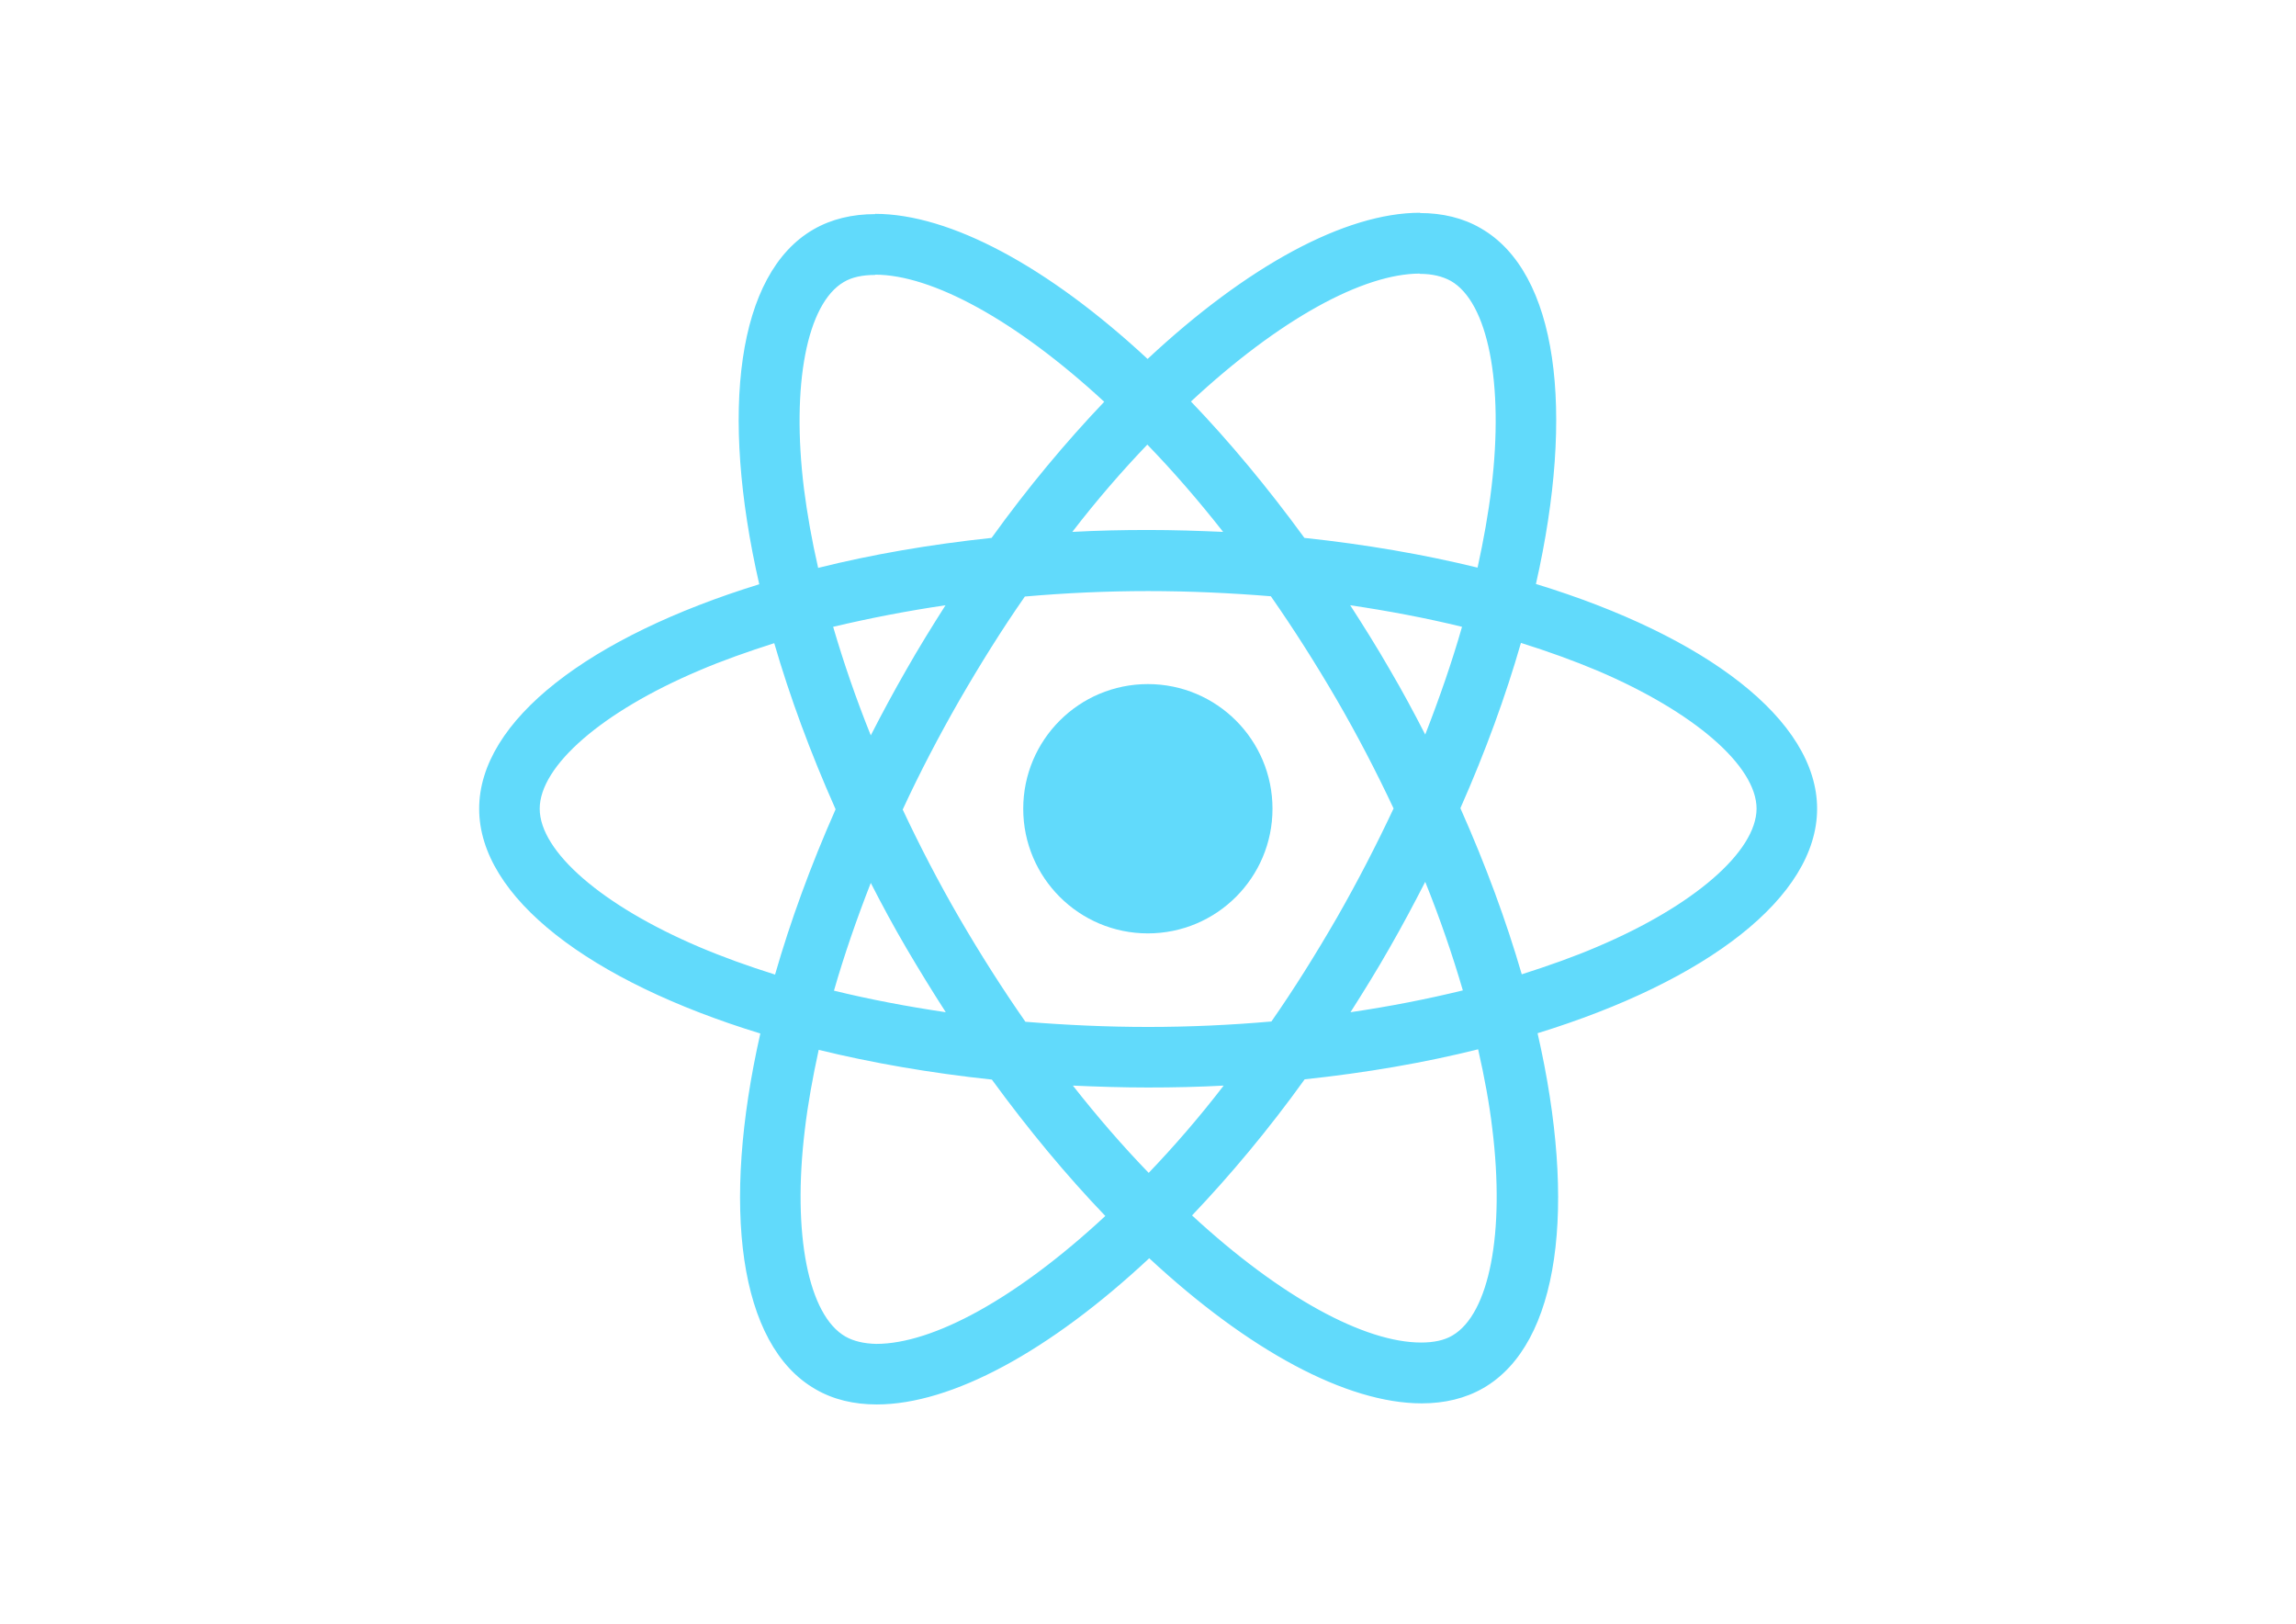
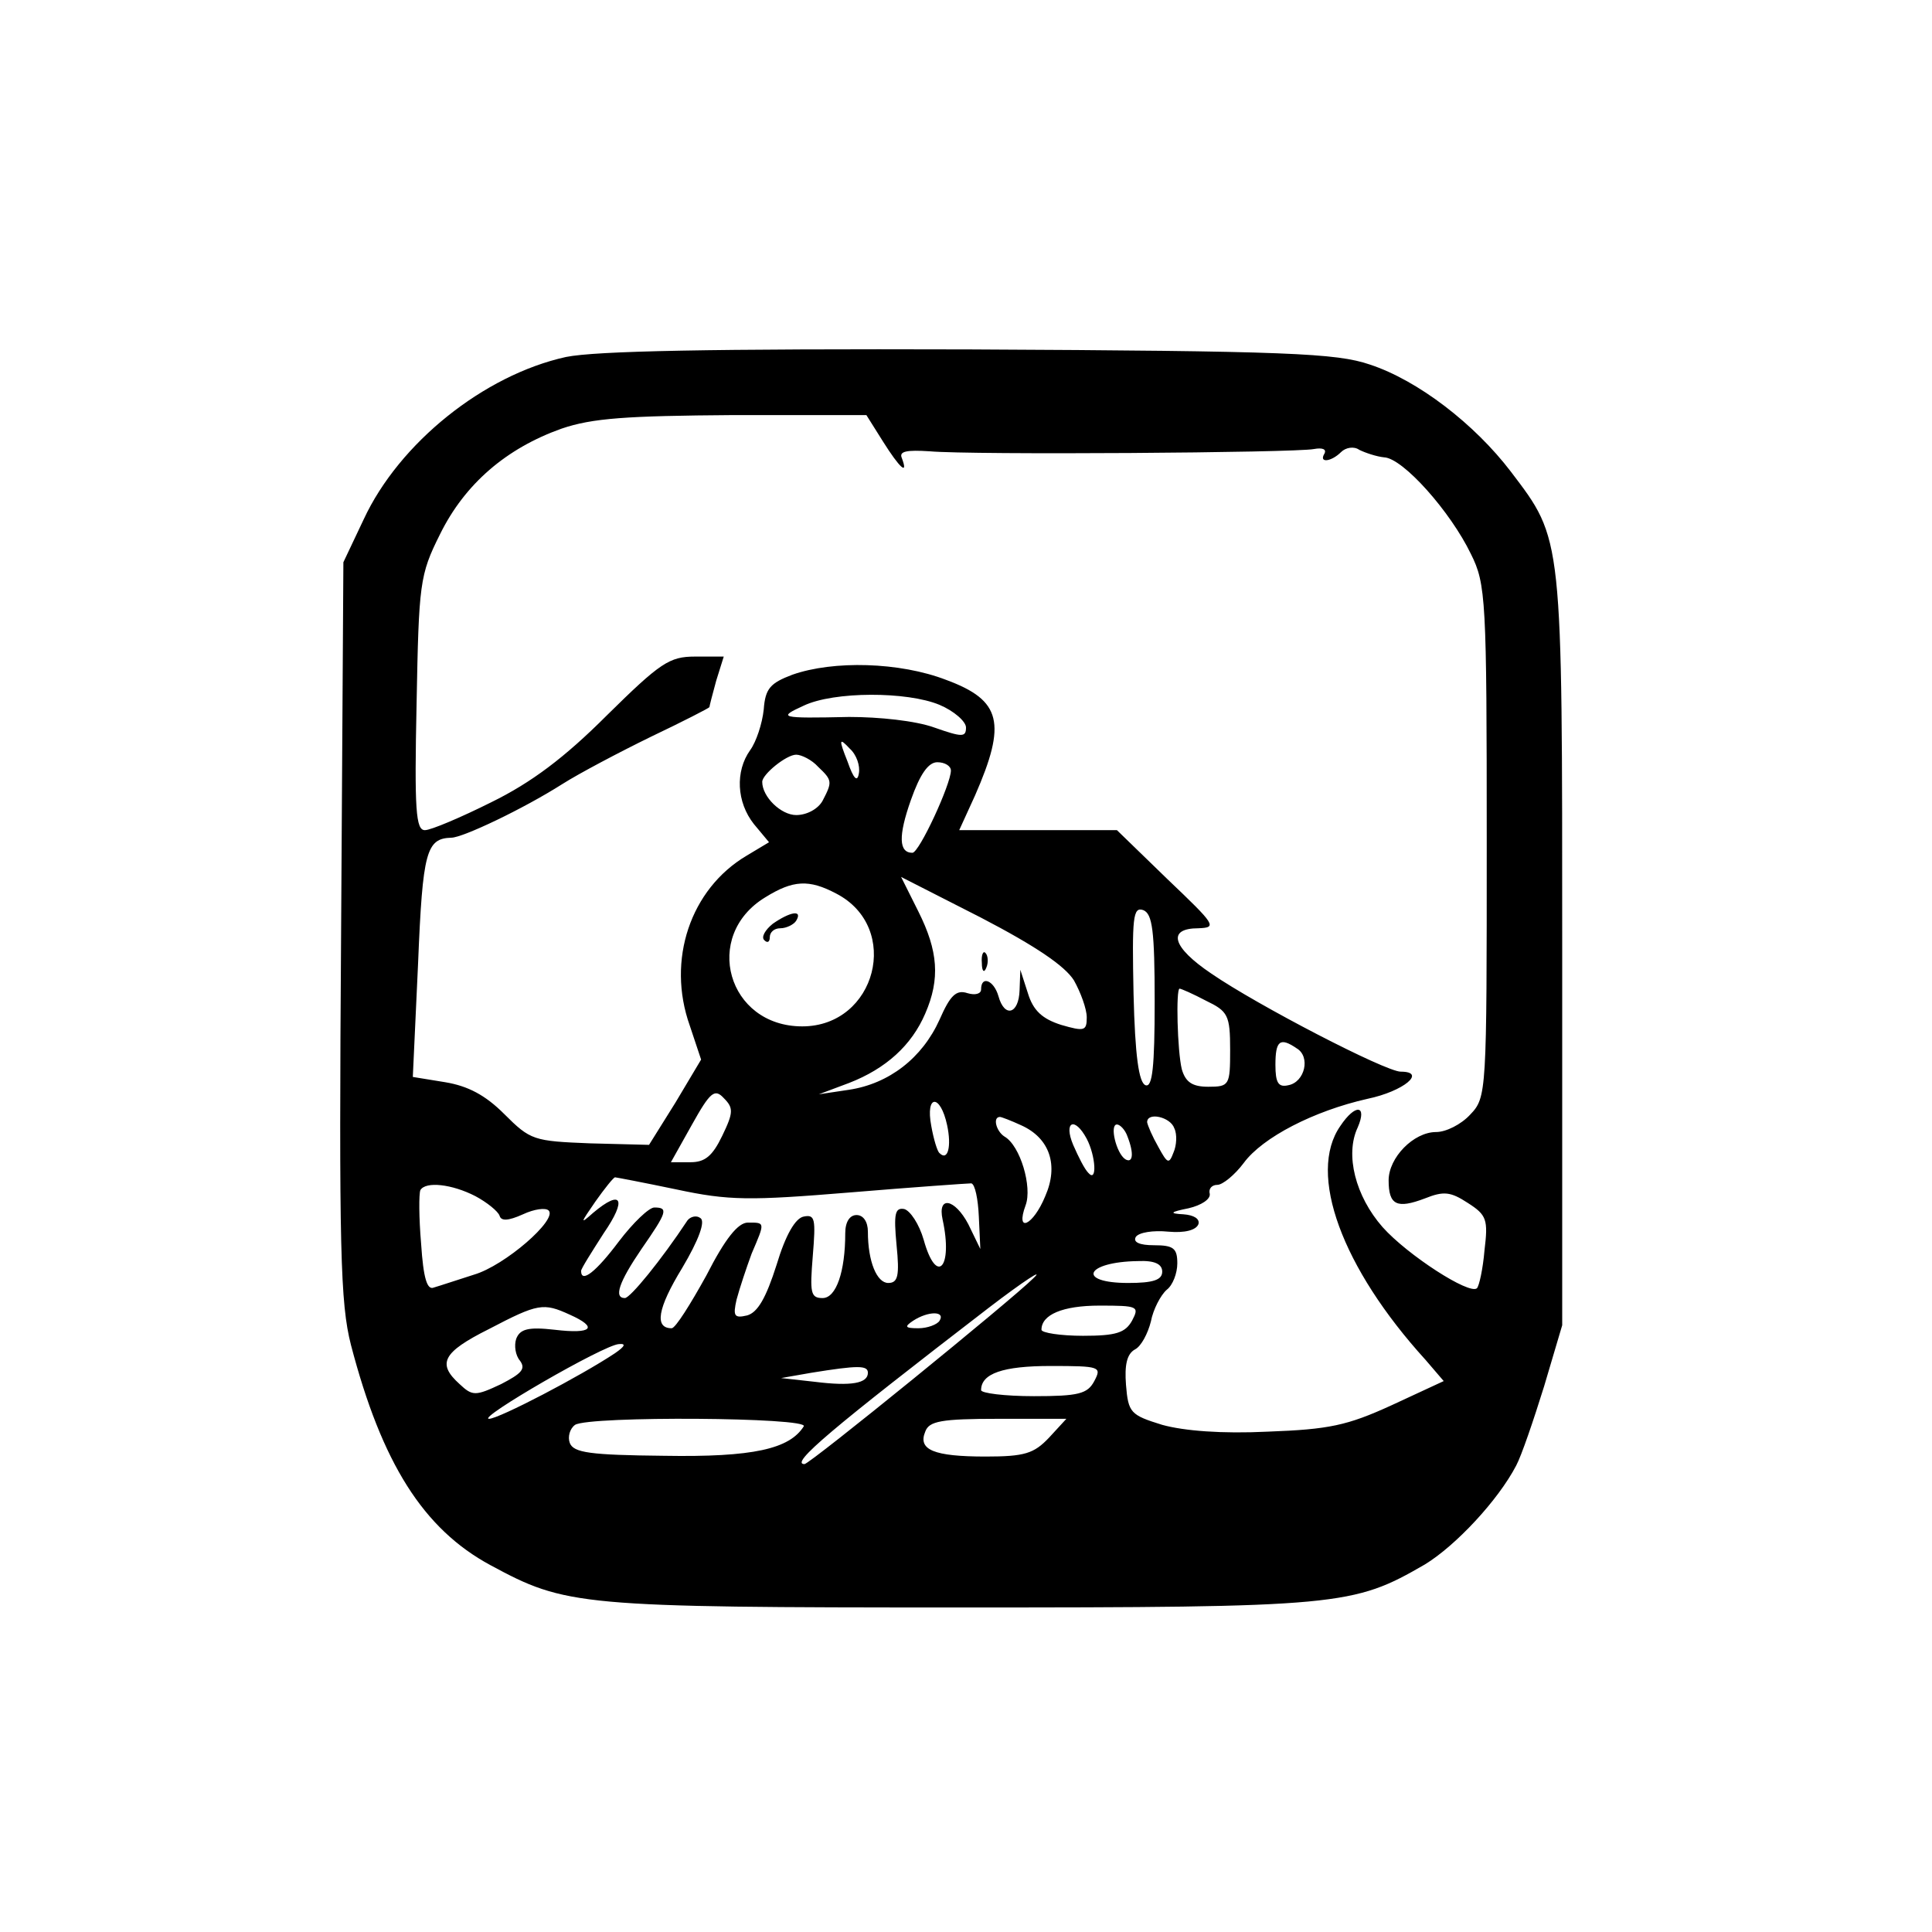
- <svg xmlns="http://www.w3.org/2000/svg" viewBox="0 0 841.9 595.3">
-   <g fill="#61DAFB">
-     <path d="M666.3 296.5c0-32.5-40.7-63.3-103.1-82.4 14.4-63.6 8-114.2-20.2-130.4-6.5-3.8-14.1-5.6-22.4-5.6v22.3c4.6 0 8.3.9 11.4 2.6 13.6 7.8 19.5 37.5 14.9 75.7-1.1 9.4-2.9 19.3-5.1 29.4-19.6-4.8-41-8.5-63.5-10.9-13.5-18.5-27.5-35.3-41.6-50 32.6-30.3 63.2-46.9 84-46.9V78c-27.5 0-63.5 19.6-99.9 53.6-36.4-33.8-72.4-53.2-99.9-53.2v22.3c20.7 0 51.4 16.5 84 46.6-14 14.7-28 31.4-41.3 49.9-22.6 2.4-44 6.1-63.6 11-2.3-10-4-19.7-5.2-29-4.7-38.2 1.1-67.9 14.6-75.8 3-1.8 6.9-2.6 11.5-2.6V78.5c-8.4 0-16 1.8-22.6 5.6-28.1 16.2-34.4 66.7-19.9 130.1-62.2 19.2-102.7 49.9-102.7 82.3 0 32.5 40.7 63.3 103.1 82.4-14.4 63.6-8 114.2 20.2 130.4 6.5 3.8 14.1 5.6 22.5 5.6 27.5 0 63.5-19.6 99.9-53.6 36.4 33.8 72.4 53.2 99.9 53.2 8.4 0 16-1.8 22.6-5.6 28.1-16.2 34.4-66.7 19.9-130.1 62-19.1 102.5-49.9 102.5-82.3zm-130.2-66.7c-3.7 12.9-8.3 26.2-13.5 39.5-4.1-8-8.4-16-13.1-24-4.6-8-9.5-15.8-14.4-23.4 14.2 2.1 27.9 4.7 41 7.9zm-45.8 106.5c-7.8 13.5-15.8 26.3-24.1 38.2-14.9 1.3-30 2-45.2 2-15.1 0-30.2-.7-45-1.9-8.3-11.9-16.4-24.6-24.2-38-7.6-13.1-14.5-26.4-20.8-39.8 6.2-13.4 13.2-26.8 20.7-39.9 7.8-13.5 15.8-26.3 24.1-38.2 14.9-1.3 30-2 45.2-2 15.1 0 30.2.7 45 1.9 8.3 11.9 16.4 24.6 24.2 38 7.6 13.1 14.5 26.4 20.8 39.8-6.3 13.4-13.2 26.8-20.7 39.9zm32.3-13c5.4 13.4 10 26.8 13.8 39.8-13.1 3.2-26.9 5.9-41.2 8 4.9-7.7 9.8-15.6 14.4-23.7 4.6-8 8.9-16.1 13-24.1zM421.2 430c-9.3-9.6-18.6-20.3-27.8-32 9 .4 18.2.7 27.5.7 9.4 0 18.7-.2 27.8-.7-9 11.7-18.3 22.4-27.5 32zm-74.4-58.9c-14.2-2.1-27.9-4.7-41-7.9 3.7-12.9 8.3-26.2 13.5-39.5 4.1 8 8.4 16 13.1 24 4.7 8 9.5 15.8 14.4 23.4zM420.7 163c9.3 9.6 18.6 20.3 27.8 32-9-.4-18.2-.7-27.5-.7-9.4 0-18.7.2-27.8.7 9-11.7 18.3-22.4 27.5-32zm-74 58.9c-4.9 7.7-9.8 15.6-14.4 23.7-4.6 8-8.9 16-13 24-5.4-13.4-10-26.8-13.8-39.8 13.1-3.1 26.9-5.8 41.2-7.9zm-90.5 125.2c-35.4-15.1-58.3-34.9-58.3-50.6 0-15.7 22.9-35.6 58.3-50.6 8.6-3.7 18-7 27.7-10.1 5.7 19.6 13.2 40 22.5 60.9-9.2 20.8-16.6 41.1-22.2 60.6-9.9-3.1-19.3-6.5-28-10.2zM310 490c-13.6-7.8-19.5-37.5-14.9-75.7 1.1-9.4 2.9-19.3 5.1-29.4 19.6 4.8 41 8.5 63.5 10.9 13.5 18.5 27.5 35.3 41.6 50-32.6 30.3-63.2 46.9-84 46.9-4.5-.1-8.3-1-11.3-2.7zm237.2-76.2c4.7 38.2-1.1 67.9-14.6 75.8-3 1.8-6.9 2.6-11.5 2.6-20.7 0-51.4-16.5-84-46.6 14-14.7 28-31.4 41.3-49.9 22.6-2.4 44-6.1 63.6-11 2.3 10.1 4.1 19.8 5.2 29.1zm38.5-66.7c-8.6 3.7-18 7-27.7 10.1-5.7-19.6-13.2-40-22.5-60.9 9.2-20.8 16.6-41.1 22.2-60.6 9.9 3.1 19.3 6.5 28.1 10.2 35.4 15.1 58.3 34.9 58.3 50.6-.1 15.7-23 35.6-58.4 50.6zM320.8 78.4z" />
-     <circle cx="420.9" cy="296.5" r="45.7" />
-     <path d="M520.5 78.1z" />
+ <svg xmlns="http://www.w3.org/2000/svg" version="1.0" width="256pt" height="256pt" viewBox="0 0 256 256" preserveAspectRatio="xMidYMid meet">
+   <g transform="translate(0,256) scale(0.1,-0.1)" fill="#000000" stroke="none">
+     <path d="M750 2087 c-109 -24 -221 -114 -268 -215 l-27 -57 -3 -487 c-3 -424 -1 -495 13 -550 41 -157 96 -244 185 -292 100 -54 116 -56 621 -56 505 0 522 2 617 57 41 25 97 85 121 131 7 13 23 60 37 105 l24 81 0 496 c0 553 1 544 -68 635 -48 63 -123 121 -187 142 -44 15 -108 18 -530 20 -346 1 -495 -2 -535 -10z m420 -112 c22 -35 34 -46 25 -22 -4 9 6 11 37 9 55 -5 484 -2 509 3 11 2 17 0 14 -6 -8 -13 9 -11 22 2 6 6 17 8 24 3 8 -4 23 -9 33 -10 25 -1 88 -72 115 -128 20 -40 21 -60 21 -381 0 -334 0 -339 -22 -362 -12 -13 -32 -23 -45 -23 -30 0 -63 -34 -63 -64 0 -33 11 -38 48 -24 25 10 34 9 57 -6 25 -16 27 -22 22 -63 -2 -24 -7 -47 -10 -50 -10 -9 -92 44 -125 81 -36 41 -50 96 -33 132 13 30 -3 32 -23 2 -44 -63 2 -188 113 -310 l24 -28 -69 -32 c-59 -27 -83 -32 -164 -35 -61 -3 -111 1 -140 9 -42 13 -45 16 -48 53 -2 26 1 41 12 47 8 4 17 21 21 37 3 16 13 35 21 42 8 6 14 22 14 35 0 20 -5 24 -31 24 -19 0 -28 4 -24 11 4 6 23 9 43 7 22 -2 37 2 40 10 2 7 -6 12 -20 13 -19 1 -18 3 7 8 17 4 29 12 28 19 -2 7 3 12 10 12 7 0 23 13 35 29 25 34 93 69 164 85 48 10 79 36 44 36 -20 0 -190 88 -251 130 -52 35 -59 60 -17 60 25 1 23 4 -41 65 l-67 65 -105 0 -104 0 21 46 c42 96 35 126 -38 153 -62 24 -150 26 -204 7 -29 -11 -36 -18 -38 -46 -2 -19 -10 -43 -18 -54 -20 -28 -18 -69 5 -98 l20 -24 -30 -18 c-74 -44 -106 -138 -75 -225 l15 -45 -34 -57 -35 -56 -78 2 c-75 3 -79 4 -114 39 -25 25 -48 37 -78 42 l-43 7 7 151 c6 148 11 165 44 166 15 0 95 38 147 71 22 14 75 42 118 63 42 20 77 38 77 39 0 1 4 17 9 35 l10 32 -38 0 c-34 0 -46 -8 -117 -78 -56 -56 -100 -89 -153 -115 -40 -20 -80 -37 -88 -37 -12 0 -14 26 -11 168 3 159 4 170 31 224 33 67 88 114 161 140 41 14 86 17 228 18 l176 0 22 -35z m75 -349 c19 -8 35 -22 35 -30 0 -13 -5 -13 -42 0 -25 9 -73 14 -113 14 -92 -2 -95 -1 -60 15 40 19 137 19 180 1z m-107 -91 c-2 -12 -7 -7 -15 16 -12 30 -11 32 3 17 9 -8 14 -23 12 -33z m-54 9 c19 -18 19 -20 6 -45 -6 -11 -21 -19 -35 -19 -20 0 -45 24 -45 44 0 10 32 36 45 36 7 0 21 -7 29 -16z m176 -5 c0 -18 -42 -109 -51 -109 -18 0 -19 22 -2 70 12 34 23 50 35 50 10 0 18 -5 18 -11z m163 -278 c9 -16 17 -38 17 -49 0 -18 -3 -19 -34 -10 -25 8 -37 19 -44 42 l-10 31 -1 -27 c-1 -32 -20 -37 -28 -8 -6 21 -23 28 -23 9 0 -6 -8 -8 -18 -5 -15 5 -23 -3 -37 -35 -23 -51 -67 -85 -120 -93 l-40 -6 40 15 c49 19 83 50 101 92 20 46 17 83 -9 135 l-23 46 106 -54 c73 -38 111 -64 123 -83z m-315 115 c87 -45 53 -176 -45 -176 -99 0 -133 120 -49 171 37 23 58 24 94 5z m422 -143 c0 -87 -3 -114 -12 -111 -9 3 -14 39 -16 121 -2 101 -1 116 13 111 12 -5 15 -27 15 -121z m68 1 c29 -14 32 -19 32 -65 0 -47 -1 -49 -29 -49 -21 0 -30 6 -35 23 -6 24 -8 107 -3 107 2 0 18 -7 35 -16z m120 -63 c19 -11 11 -45 -11 -49 -13 -3 -17 3 -17 27 0 32 6 37 28 22z m-761 -116 c-13 -27 -23 -35 -42 -35 l-26 0 28 50 c24 43 30 48 42 35 13 -13 13 -19 -2 -50z m298 14 c6 -28 1 -48 -10 -37 -3 2 -8 19 -11 36 -8 42 12 43 21 1z m98 0 c38 -17 50 -53 32 -94 -16 -39 -40 -50 -26 -12 9 24 -7 79 -28 91 -11 7 -16 26 -6 26 2 0 15 -5 28 -11z m203 -4 c4 -8 3 -23 -1 -32 -6 -16 -8 -15 -20 7 -8 14 -14 28 -15 33 0 14 31 7 36 -8z m-116 -14 c12 -23 14 -59 2 -45 -5 5 -13 21 -20 37 -13 31 2 38 18 8z m54 3 c9 -23 7 -36 -3 -30 -12 8 -21 46 -11 46 4 0 11 -7 14 -16z m-598 -70 c70 -15 97 -15 231 -4 84 7 156 12 160 12 5 -1 9 -21 10 -44 l2 -43 -16 33 c-18 34 -41 38 -34 6 14 -64 -8 -88 -25 -27 -6 21 -18 39 -26 41 -12 2 -14 -6 -10 -48 4 -40 2 -50 -11 -50 -15 0 -27 28 -27 68 0 13 -6 22 -15 22 -9 0 -15 -9 -15 -24 0 -51 -12 -86 -30 -86 -16 0 -17 7 -13 56 4 49 3 55 -12 52 -11 -2 -24 -24 -36 -64 -14 -44 -25 -63 -39 -67 -17 -4 -19 -1 -14 21 4 15 13 42 20 61 18 42 18 41 -5 41 -13 0 -30 -21 -55 -70 -21 -38 -41 -70 -46 -70 -23 0 -19 26 14 80 22 37 31 62 24 66 -5 4 -13 2 -17 -3 -35 -53 -76 -103 -83 -103 -15 0 -8 21 22 65 34 49 36 55 17 55 -7 0 -28 -20 -47 -45 -30 -40 -50 -56 -50 -39 0 3 14 25 30 50 31 45 24 59 -14 27 -18 -16 -17 -14 3 15 12 17 24 32 26 32 1 0 38 -7 81 -16z m-266 -9 c15 -8 30 -20 32 -26 2 -7 11 -7 31 2 15 7 30 9 34 5 12 -12 -58 -73 -99 -85 -22 -7 -46 -15 -53 -17 -9 -4 -14 12 -17 58 -3 35 -3 66 -1 71 7 12 42 8 73 -8z m910 -100 c0 -11 -12 -15 -45 -15 -69 0 -57 28 13 29 22 1 32 -4 32 -14z m-171 -9 c-28 -28 -296 -246 -303 -246 -20 0 36 47 244 207 47 36 75 54 59 39z m-614 -48 c38 -17 30 -26 -20 -20 -35 4 -46 1 -51 -12 -3 -9 -1 -22 5 -29 8 -11 2 -17 -25 -31 -34 -16 -38 -16 -55 0 -30 27 -23 42 39 73 65 34 72 35 107 19z m745 -8 c-9 -16 -21 -20 -65 -20 -30 0 -55 4 -55 8 0 20 28 32 77 32 51 0 53 -1 43 -20z m-255 0 c-3 -5 -16 -10 -28 -10 -18 0 -19 2 -7 10 20 13 43 13 35 0z m-430 -43 c-45 -30 -154 -87 -167 -87 -17 0 152 98 172 99 10 1 8 -3 -5 -12z m335 -26 c0 -14 -22 -18 -70 -12 l-45 5 40 7 c62 10 75 10 75 0z m300 -11 c-9 -17 -21 -20 -80 -20 -39 0 -70 4 -70 8 0 22 29 32 92 32 66 0 68 -1 58 -20z m-385 -60 c-19 -30 -67 -41 -185 -39 -98 1 -120 4 -125 17 -3 8 0 19 7 24 19 12 311 10 303 -2z m325 -15 c-20 -21 -32 -25 -84 -25 -69 0 -90 9 -80 33 5 14 21 17 97 17 l90 0 -23 -25z" />
+     <path d="M1301 1284 c0 -11 3 -14 6 -6 3 7 2 16 -1 19 -3 4 -6 -2 -5 -13z" />
+     <path d="M1024 1336 c-10 -8 -16 -18 -11 -22 4 -4 7 -2 7 4 0 7 6 12 14 12 8 0 18 5 21 10 9 15 -8 12 -31 -4z" />
  </g>
</svg>
